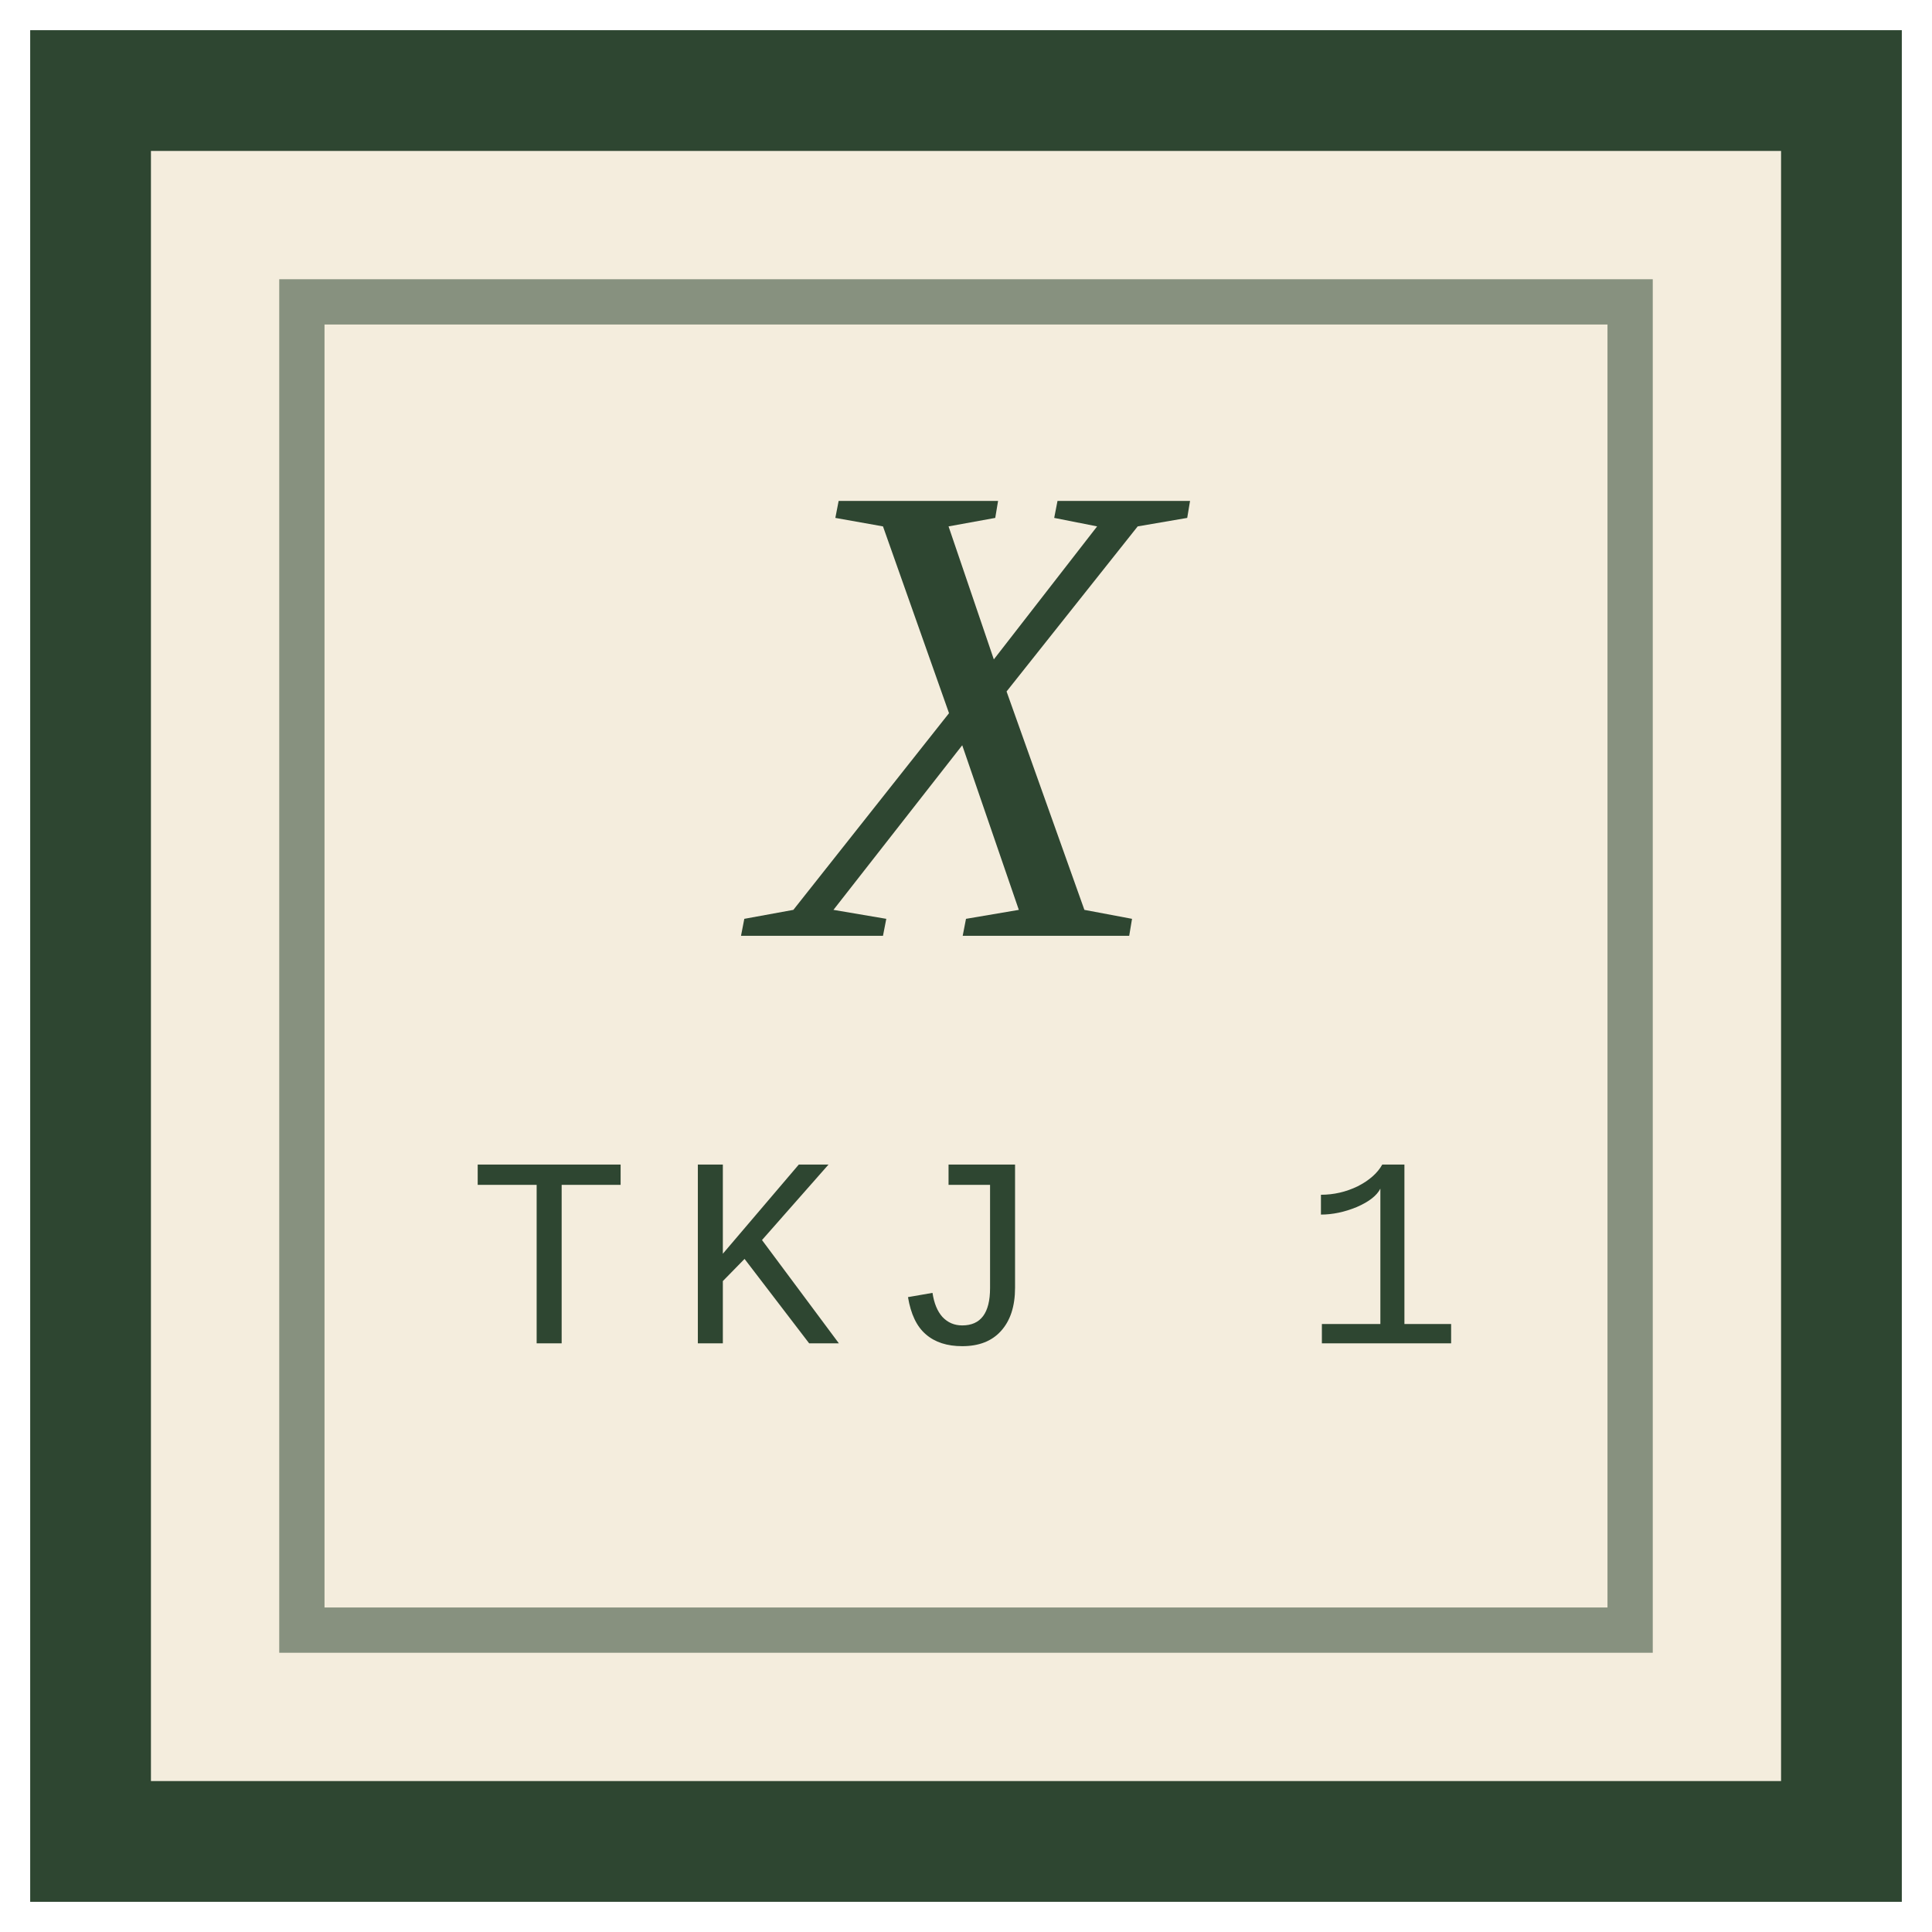
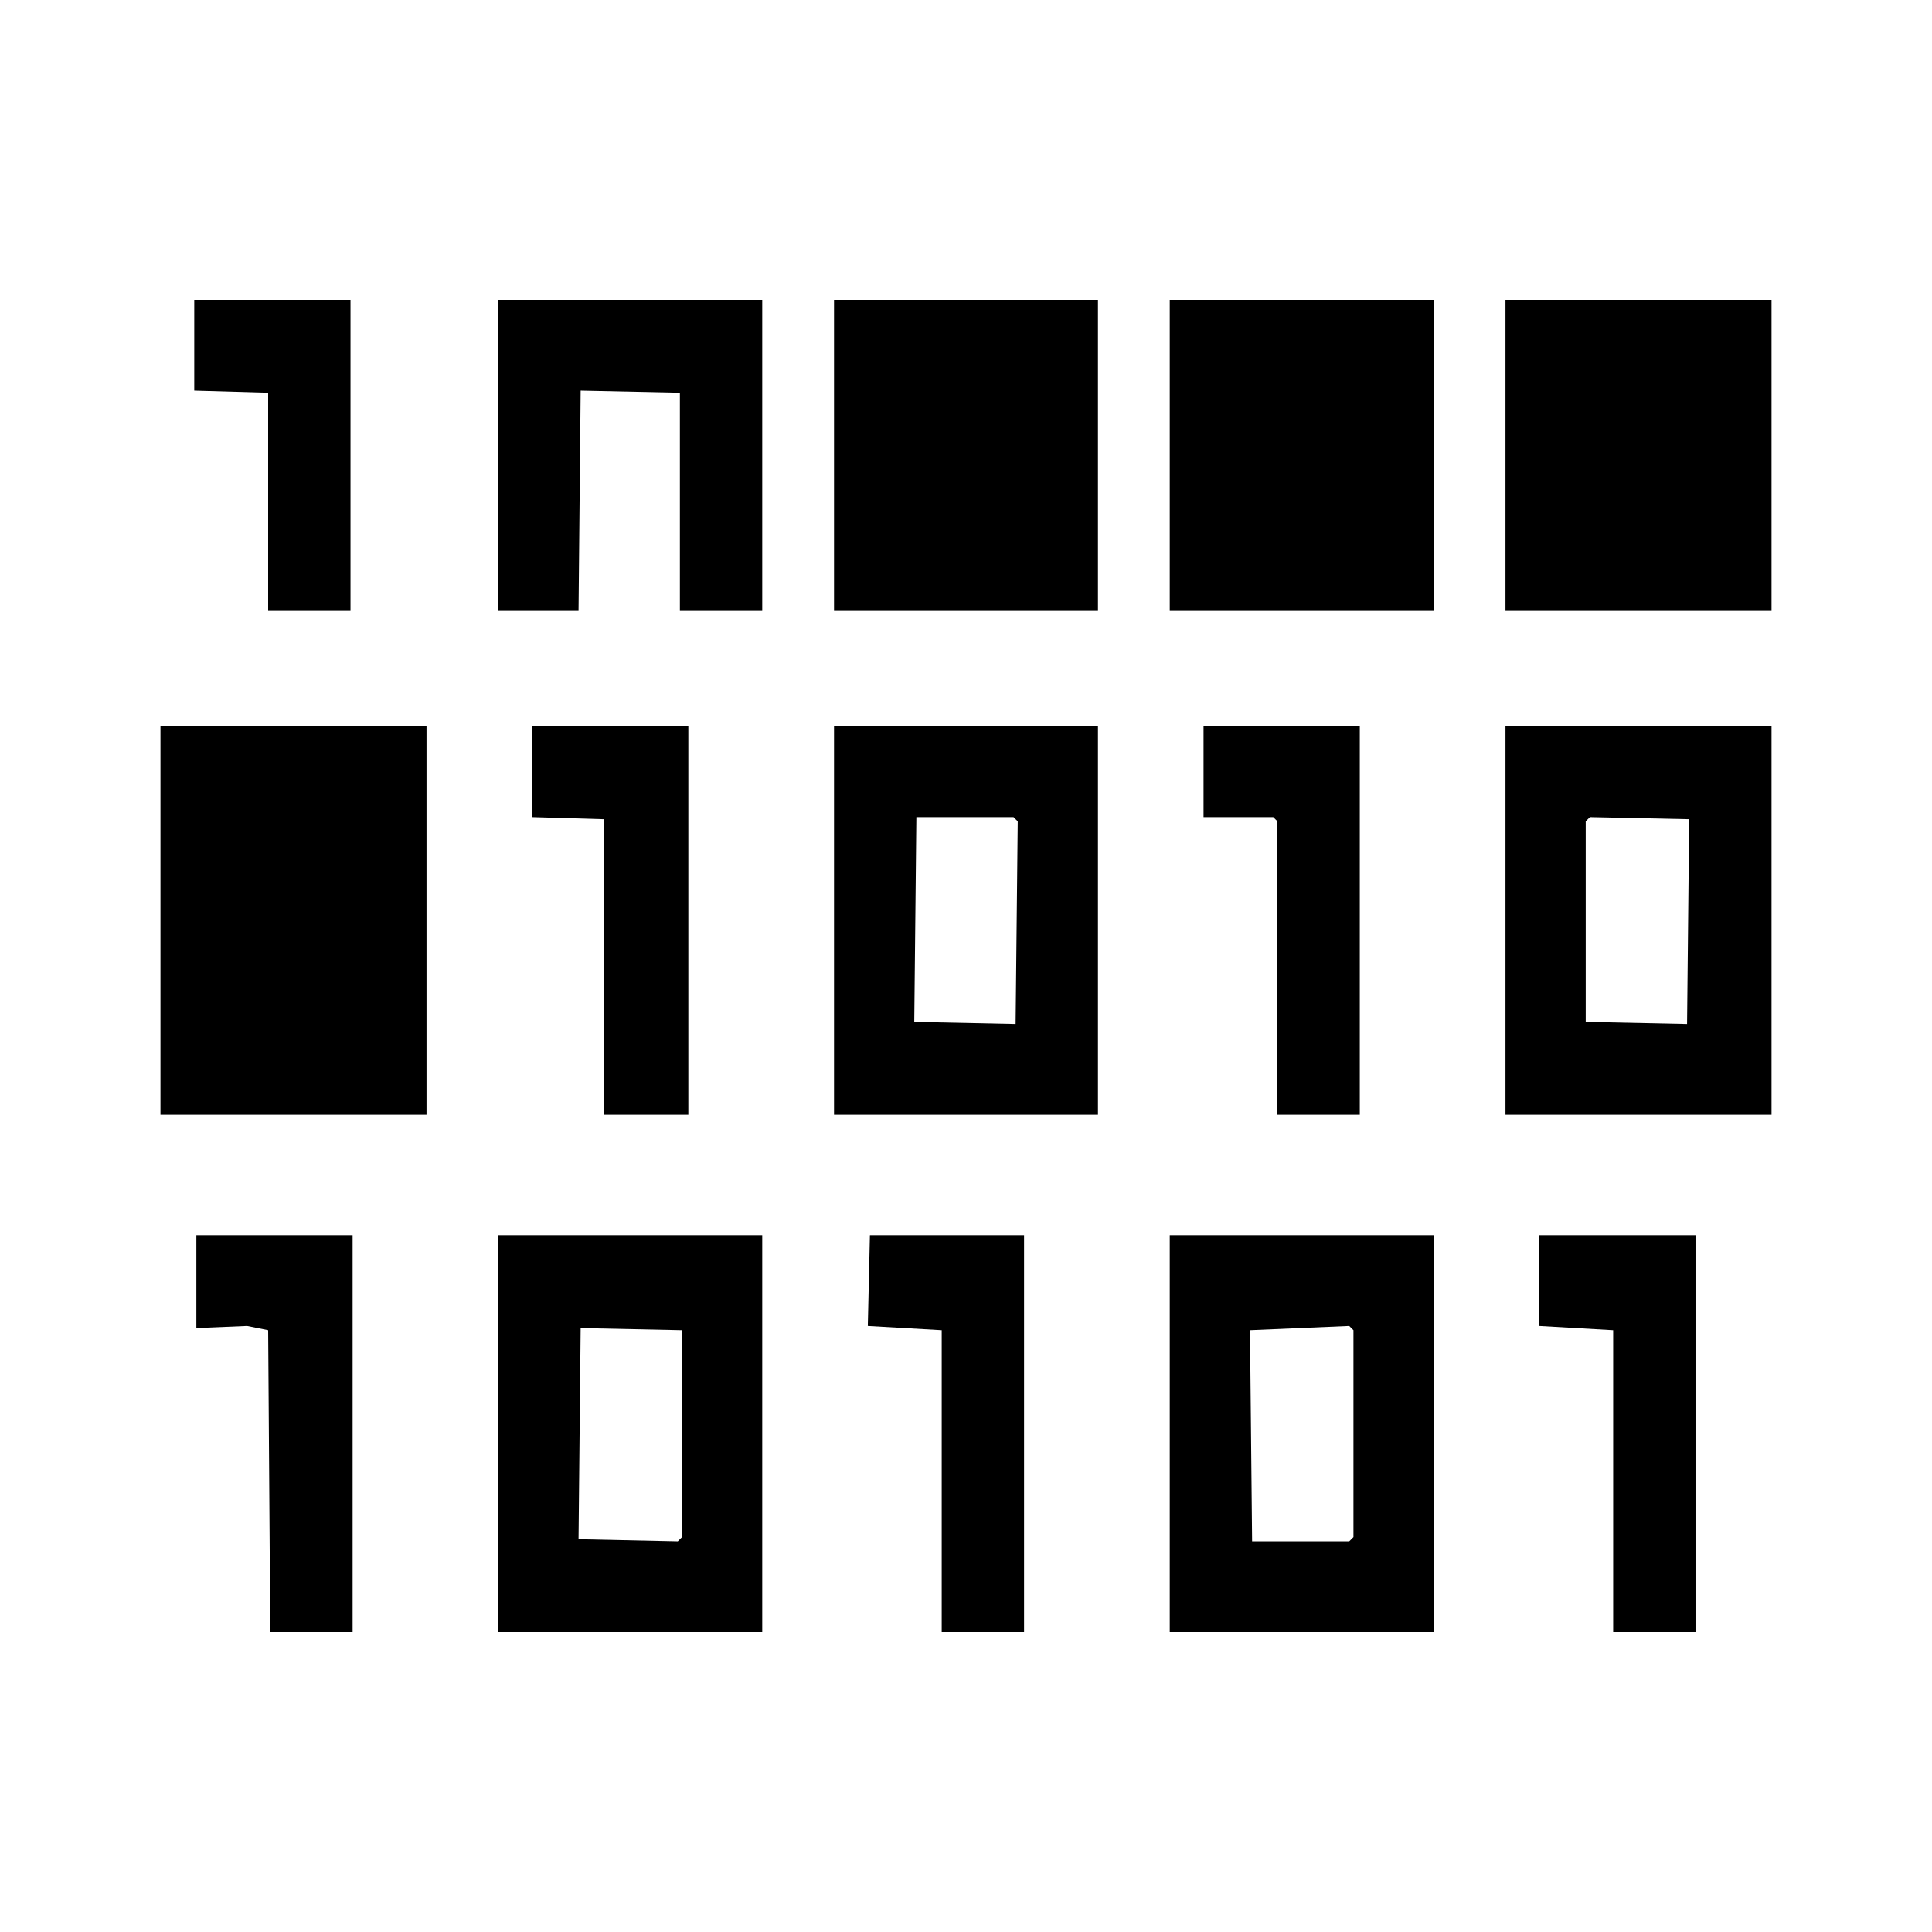
- <svg xmlns="http://www.w3.org/2000/svg" viewBox="0 0 64 64">
-   <rect x="3" y="3" width="58" height="58" fill="#f4eddd" stroke="#2e4631" stroke-width="4" />
-   <rect x="10" y="10" width="44" height="44" fill="none" stroke="#2e4631" stroke-width="1.5" opacity="0.55" />
-   <text x="32" y="31" text-anchor="middle" font-family="Georgia, 'Times New Roman', serif" font-style="italic" font-size="22" fill="#2e4631">X</text>
-   <text x="32" y="44.5" text-anchor="middle" font-family="ui-monospace, 'Courier New', monospace" font-size="9" letter-spacing="1.5" fill="#2e4631">TKJ 1</text>
+ <svg xmlns="http://www.w3.org/2000/svg" viewBox="0 0 915 915" width="512" height="512">
+   <g transform="translate(-18,21)">
+     <path fill-rule="evenodd" fill="#000000" d="M 747 564 L 747 607 L 782 609 L 782 752 L 821 752 L 821 564 Z M 572 564 L 572 752 L 697 752 L 697 564 Z M 657 607 L 659 609 L 659 707 L 657 709 L 611 709 L 610 609 Z M 430 564 L 429 607 L 464 609 L 464 752 L 503 752 L 503 564 Z M 254 564 L 254 752 L 379 752 L 379 564 Z M 293 608 L 341 609 L 341 707 L 339 709 L 292 708 Z M 111 564 L 111 608 L 135 607 L 145 609 L 146 752 L 185 752 L 185 564 Z M 731 323 L 731 507 L 857 507 L 857 323 Z M 771 366 L 818 367 L 817 464 L 769 463 L 769 368 Z M 588 323 L 588 366 L 621 366 L 623 368 L 623 507 L 662 507 L 662 323 Z M 413 323 L 413 507 L 538 507 L 538 323 Z M 452 366 L 498 366 L 500 368 L 499 464 L 451 463 Z M 270 323 L 270 366 L 304 367 L 304 507 L 344 507 L 344 323 Z M 94 323 L 94 507 L 220 507 L 220 323 Z M 731 121 L 731 268 L 857 268 L 857 121 Z M 572 121 L 572 268 L 697 268 L 697 121 Z M 413 121 L 413 268 L 538 268 L 538 121 Z M 254 121 L 254 268 L 292 268 L 293 164 L 340 165 L 340 268 L 379 268 L 379 121 Z M 110 121 L 110 164 L 145 165 L 145 268 L 184 268 L 184 121 Z" />
+   </g>
</svg>
